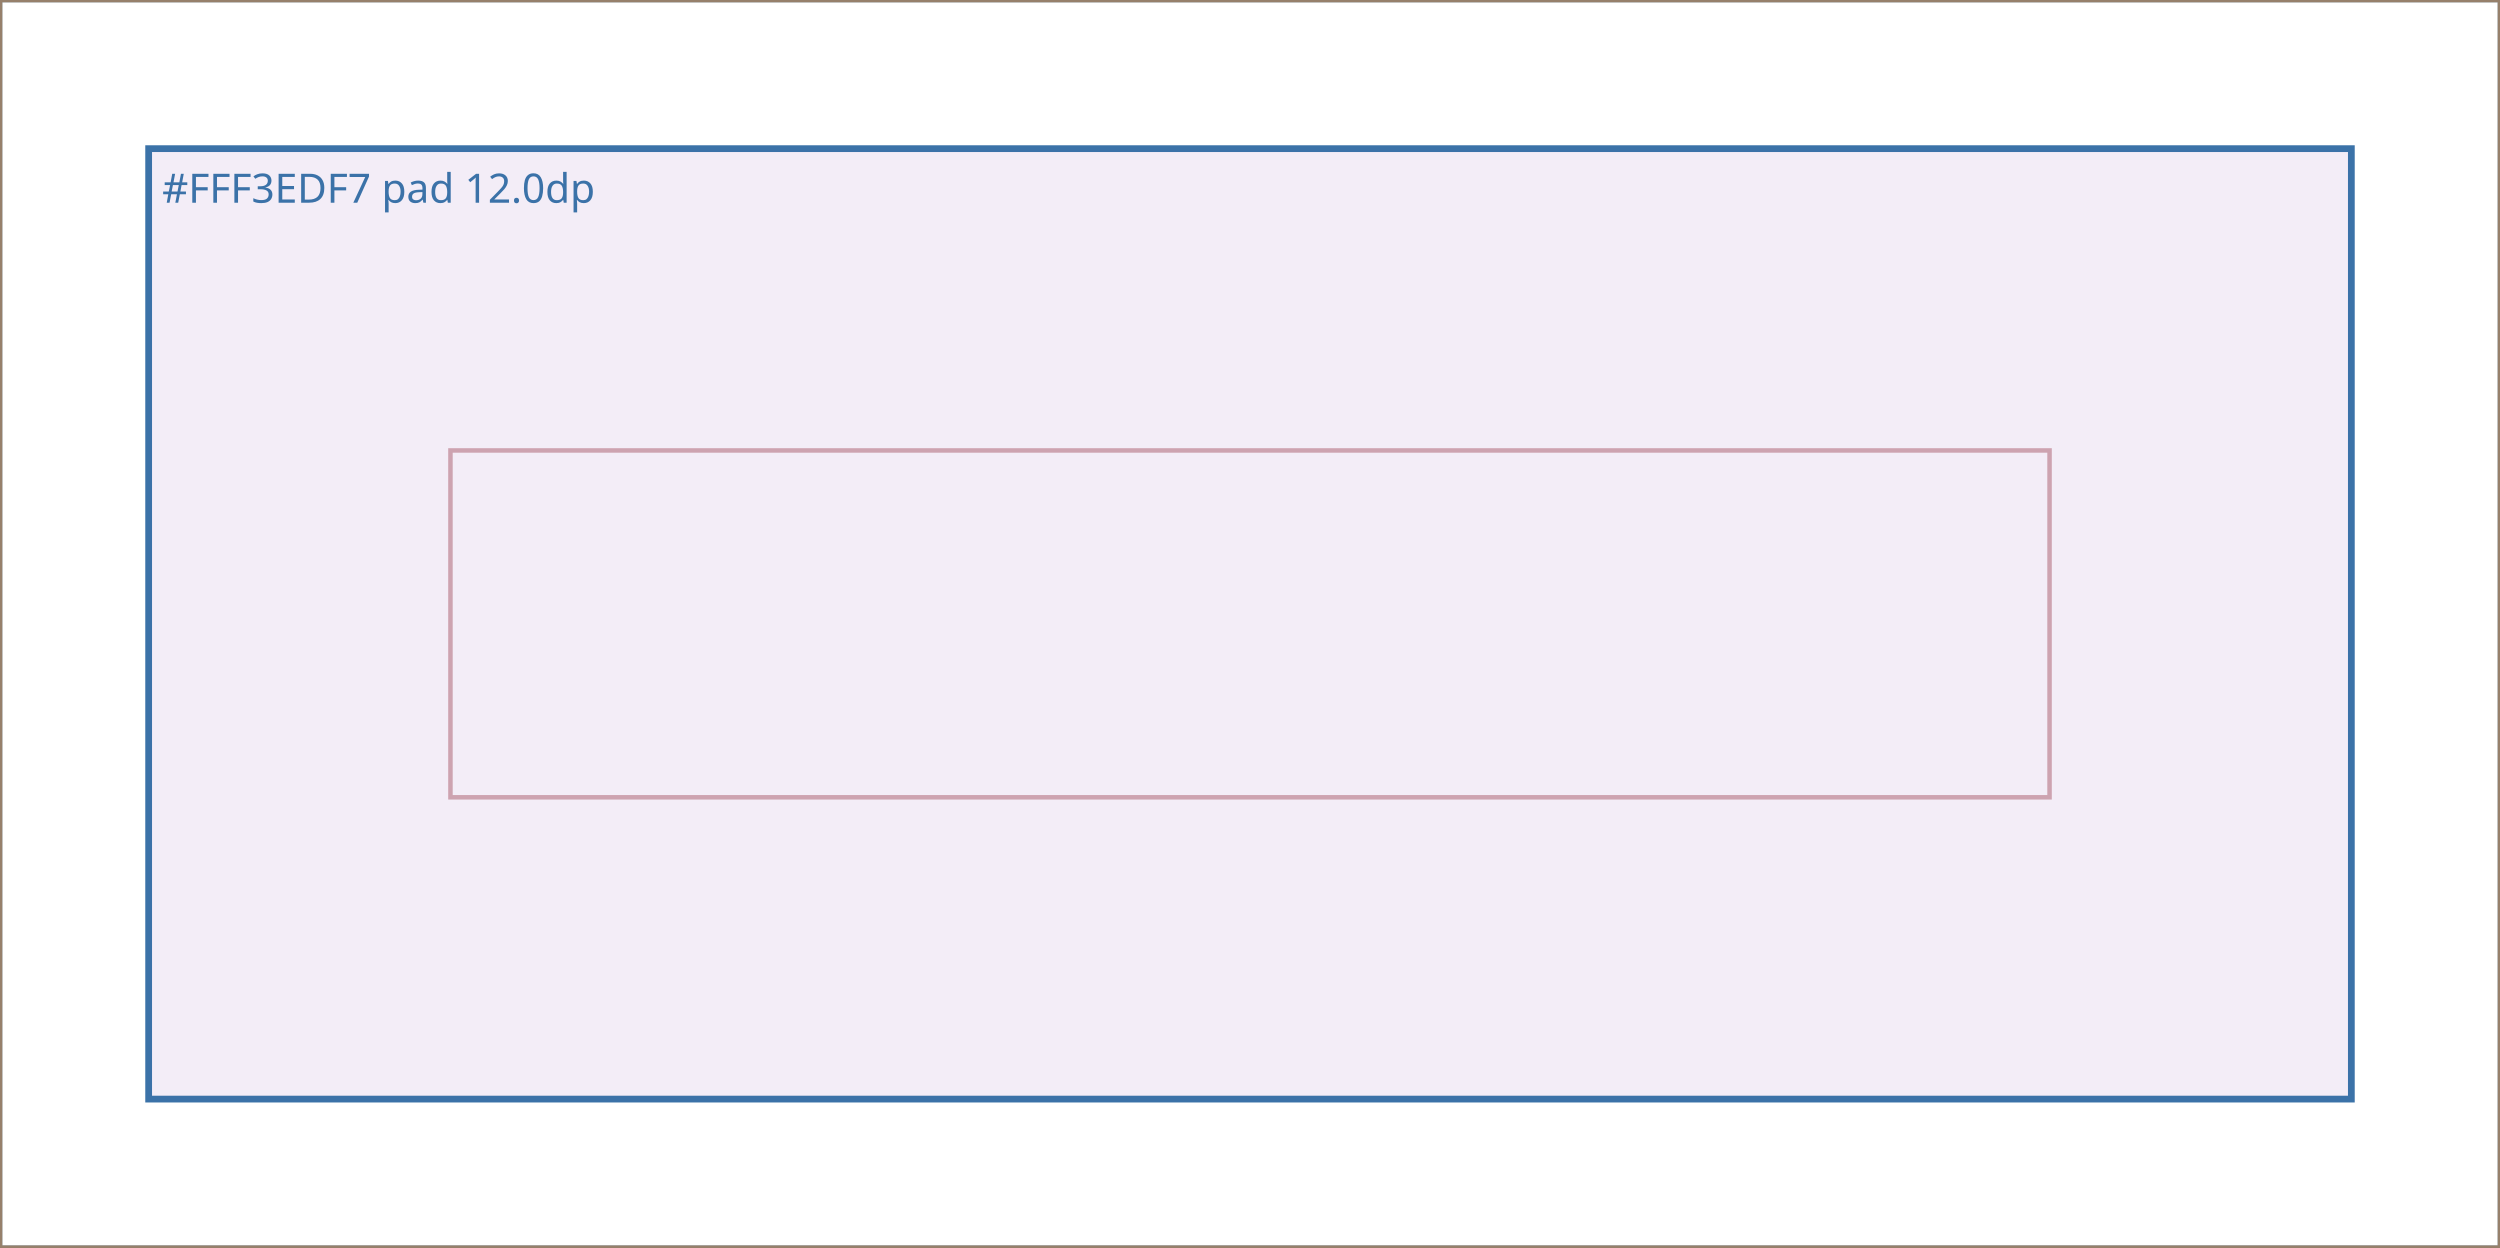
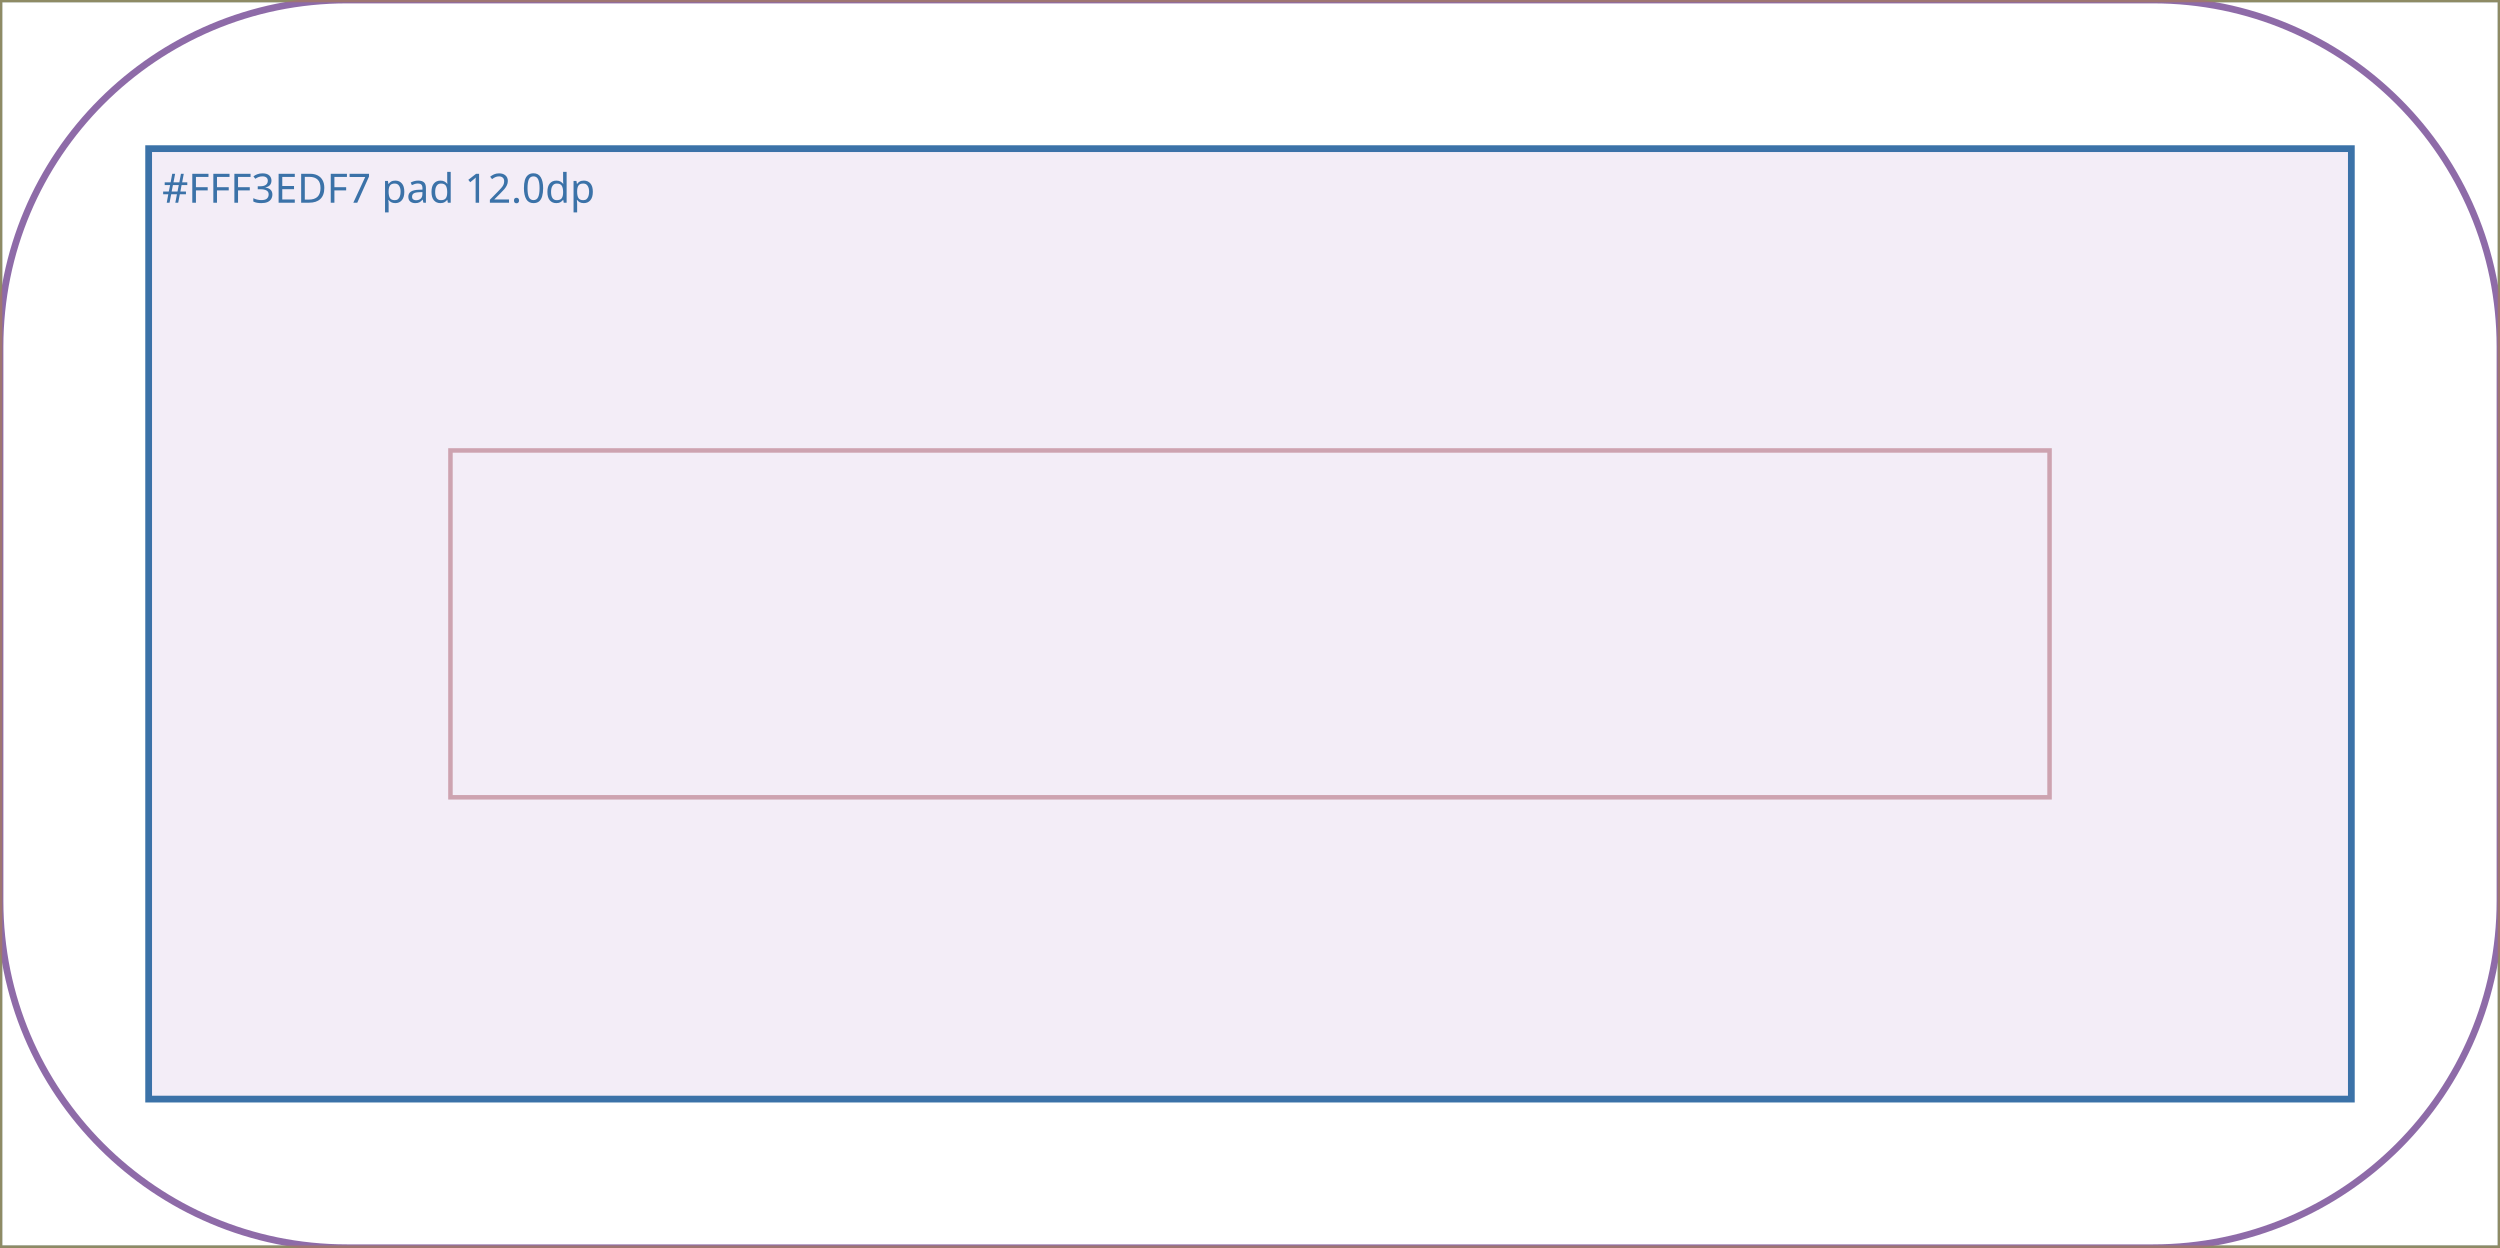
<svg xmlns="http://www.w3.org/2000/svg" viewBox="0 0 555 277" width="555" height="277" role="img" aria-label="RemoteText layout wireframe">
  <rect width="555" height="277" fill="#ffffff" />
  <g>
    <rect x="0" y="0" width="555" height="277" fill="none" fill-opacity="0" stroke="#5B6470" stroke-width="1" stroke-opacity="0.5" />
  </g>
  <g>
    <rect x="0" y="0" width="555" height="277" fill="none" fill-opacity="0" stroke="#2E7D6B" stroke-width="1" stroke-opacity="0.5" />
  </g>
  <g>
-     <rect x="0" y="0" width="555" height="277" fill="none" fill-opacity="0" stroke="#8E6BA8" stroke-width="1" stroke-opacity="0.5" />
+     <path d="M77,0 H478 A77,77 0 0 1 555,77 V200 A77,77 0 0 1 478,277 H77 A77,77 0 0 1 0,200 V77 A77,77 0 0 1 77,0 Z" fill="none" fill-opacity="0" stroke="#8E6BA8" stroke-width="1.5" stroke-opacity="1" />
  </g>
  <g>
    <rect x="0" y="0" width="555" height="277" fill="none" fill-opacity="0" stroke="#B0813B" stroke-width="1" stroke-opacity="0.5" />
  </g>
  <g>
    <rect x="33" y="33" width="489" height="211" fill="#F3EDF7" fill-opacity="1" stroke="#3B72A8" stroke-width="1.5" stroke-opacity="1" />
    <text x="36" y="45" font-family="system-ui, sans-serif" font-size="9" fill="#3B72A8">#FFF3EDF7  pad 12.0dp</text>
  </g>
  <g>
    <rect x="100" y="100" width="355" height="77" fill="none" fill-opacity="0" stroke="#A85B6B" stroke-width="1" stroke-opacity="0.5" />
  </g>
</svg>
